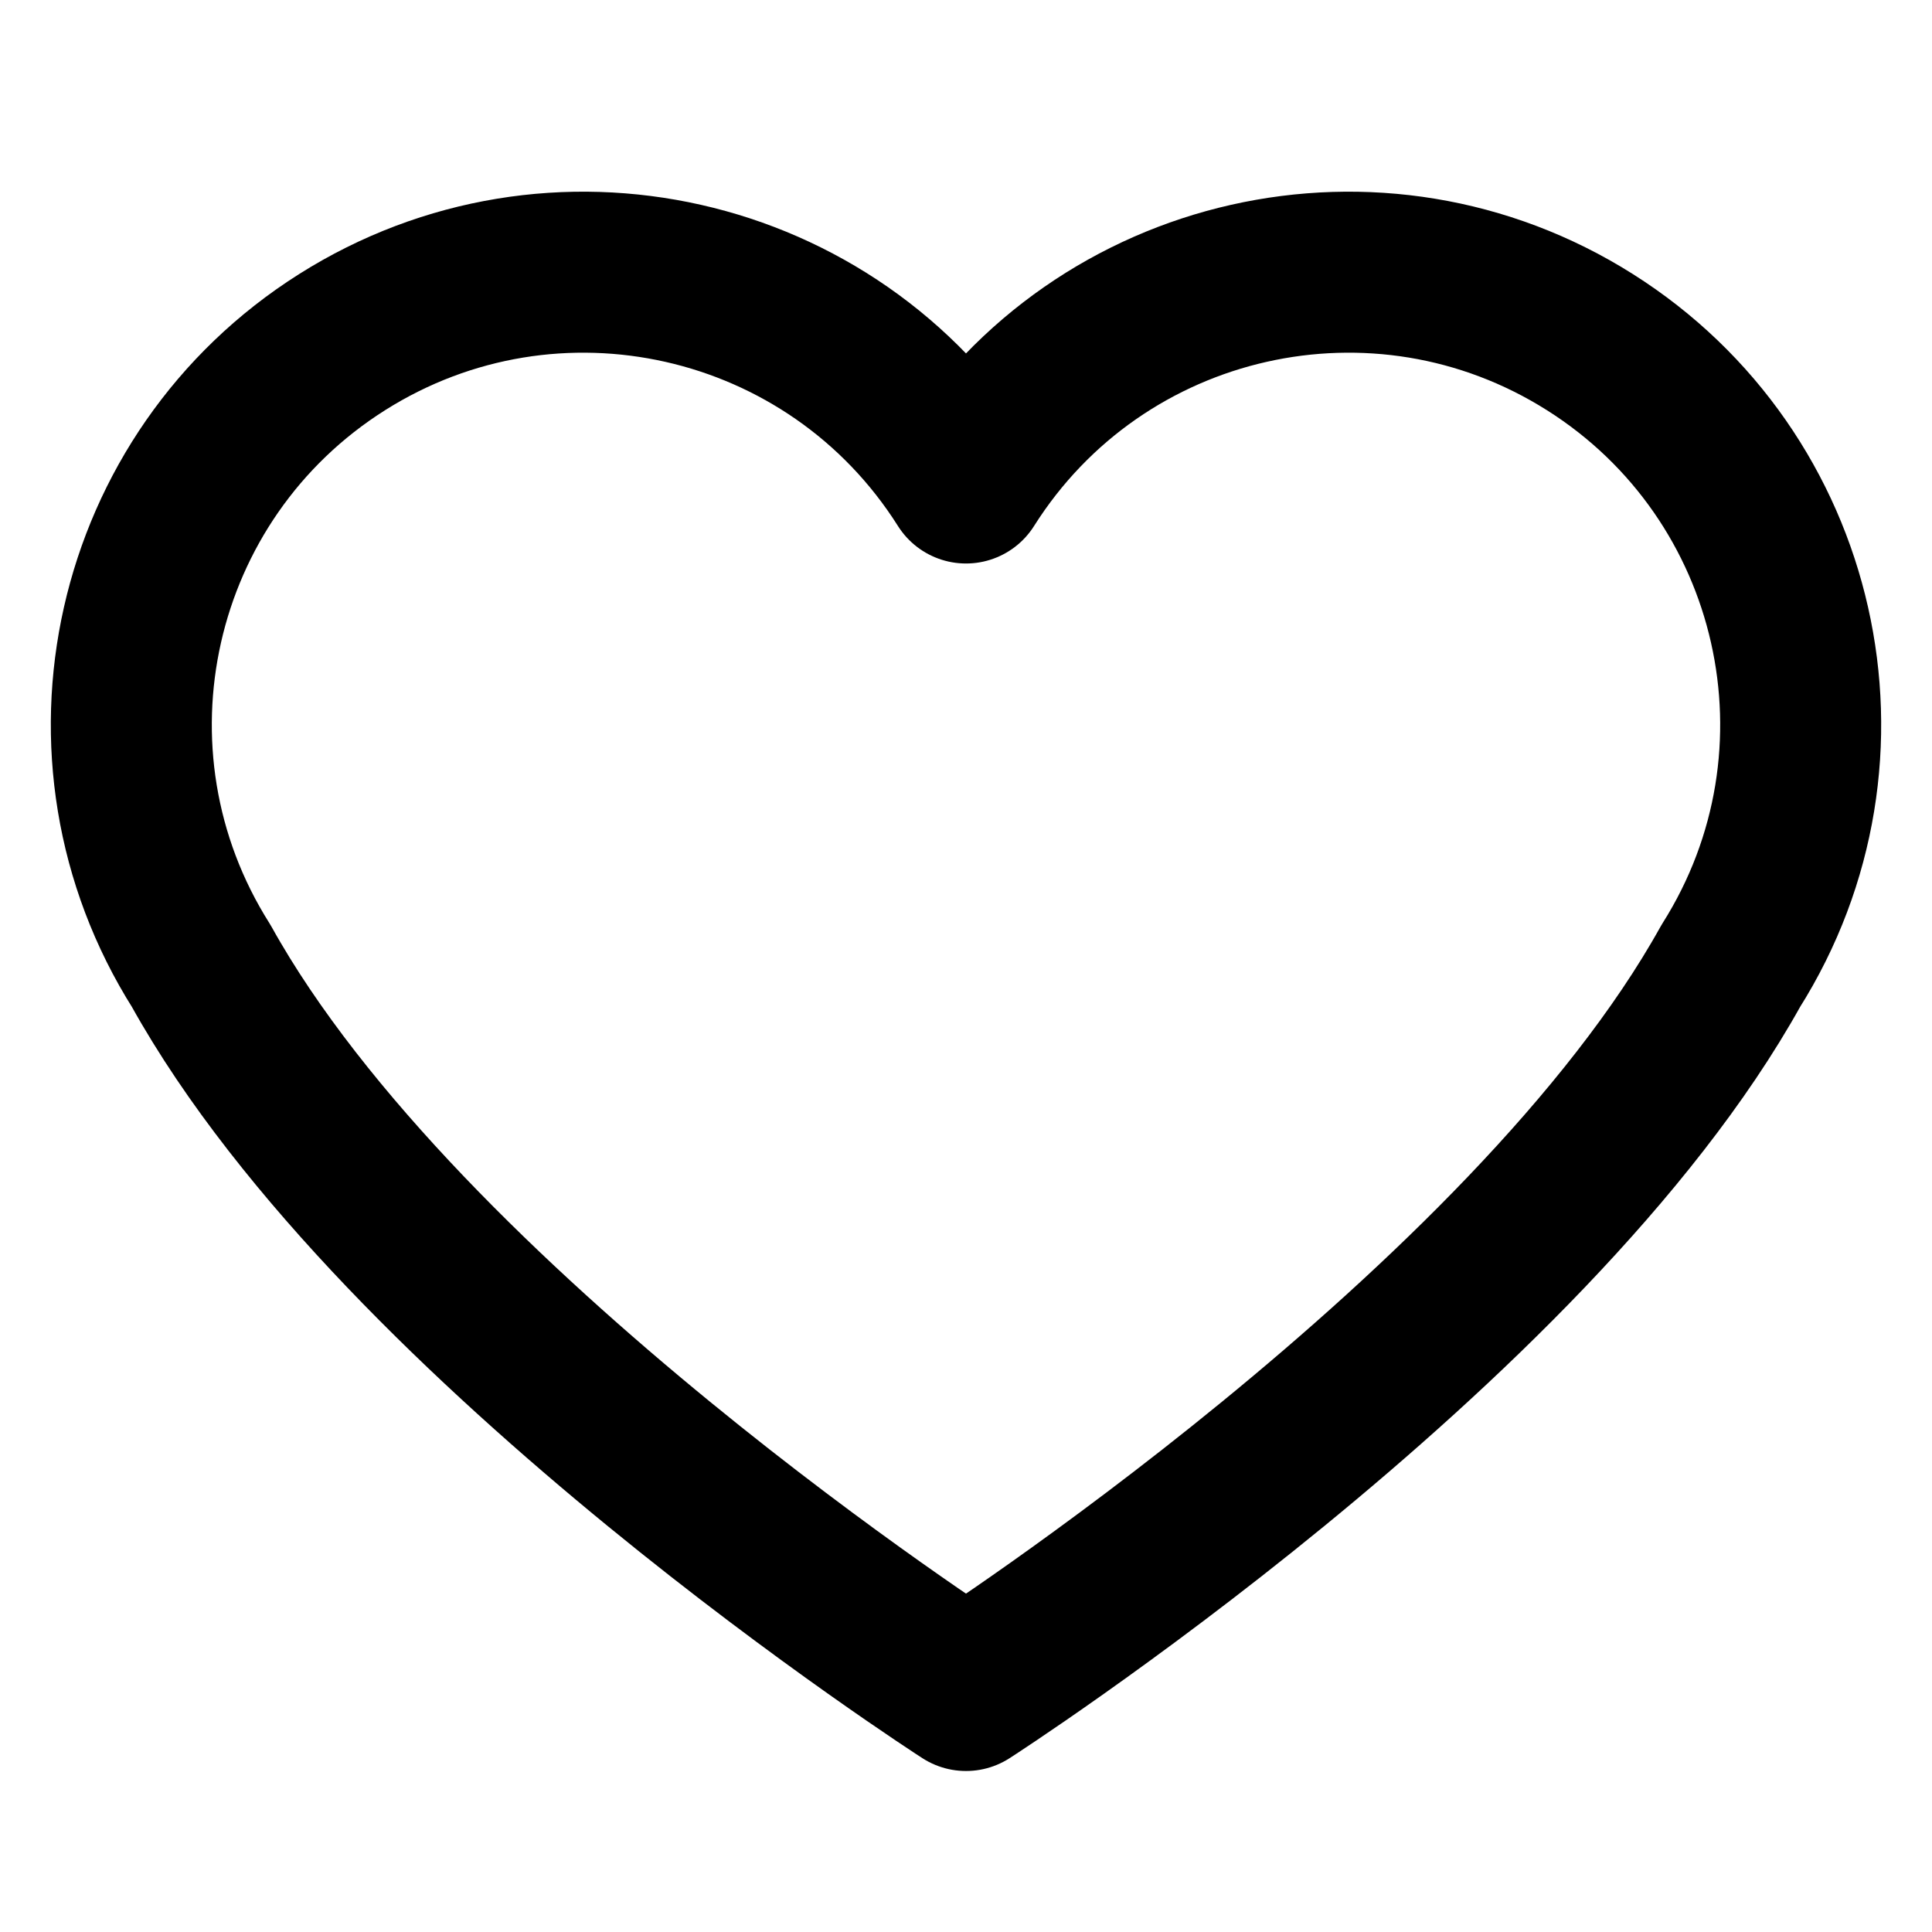
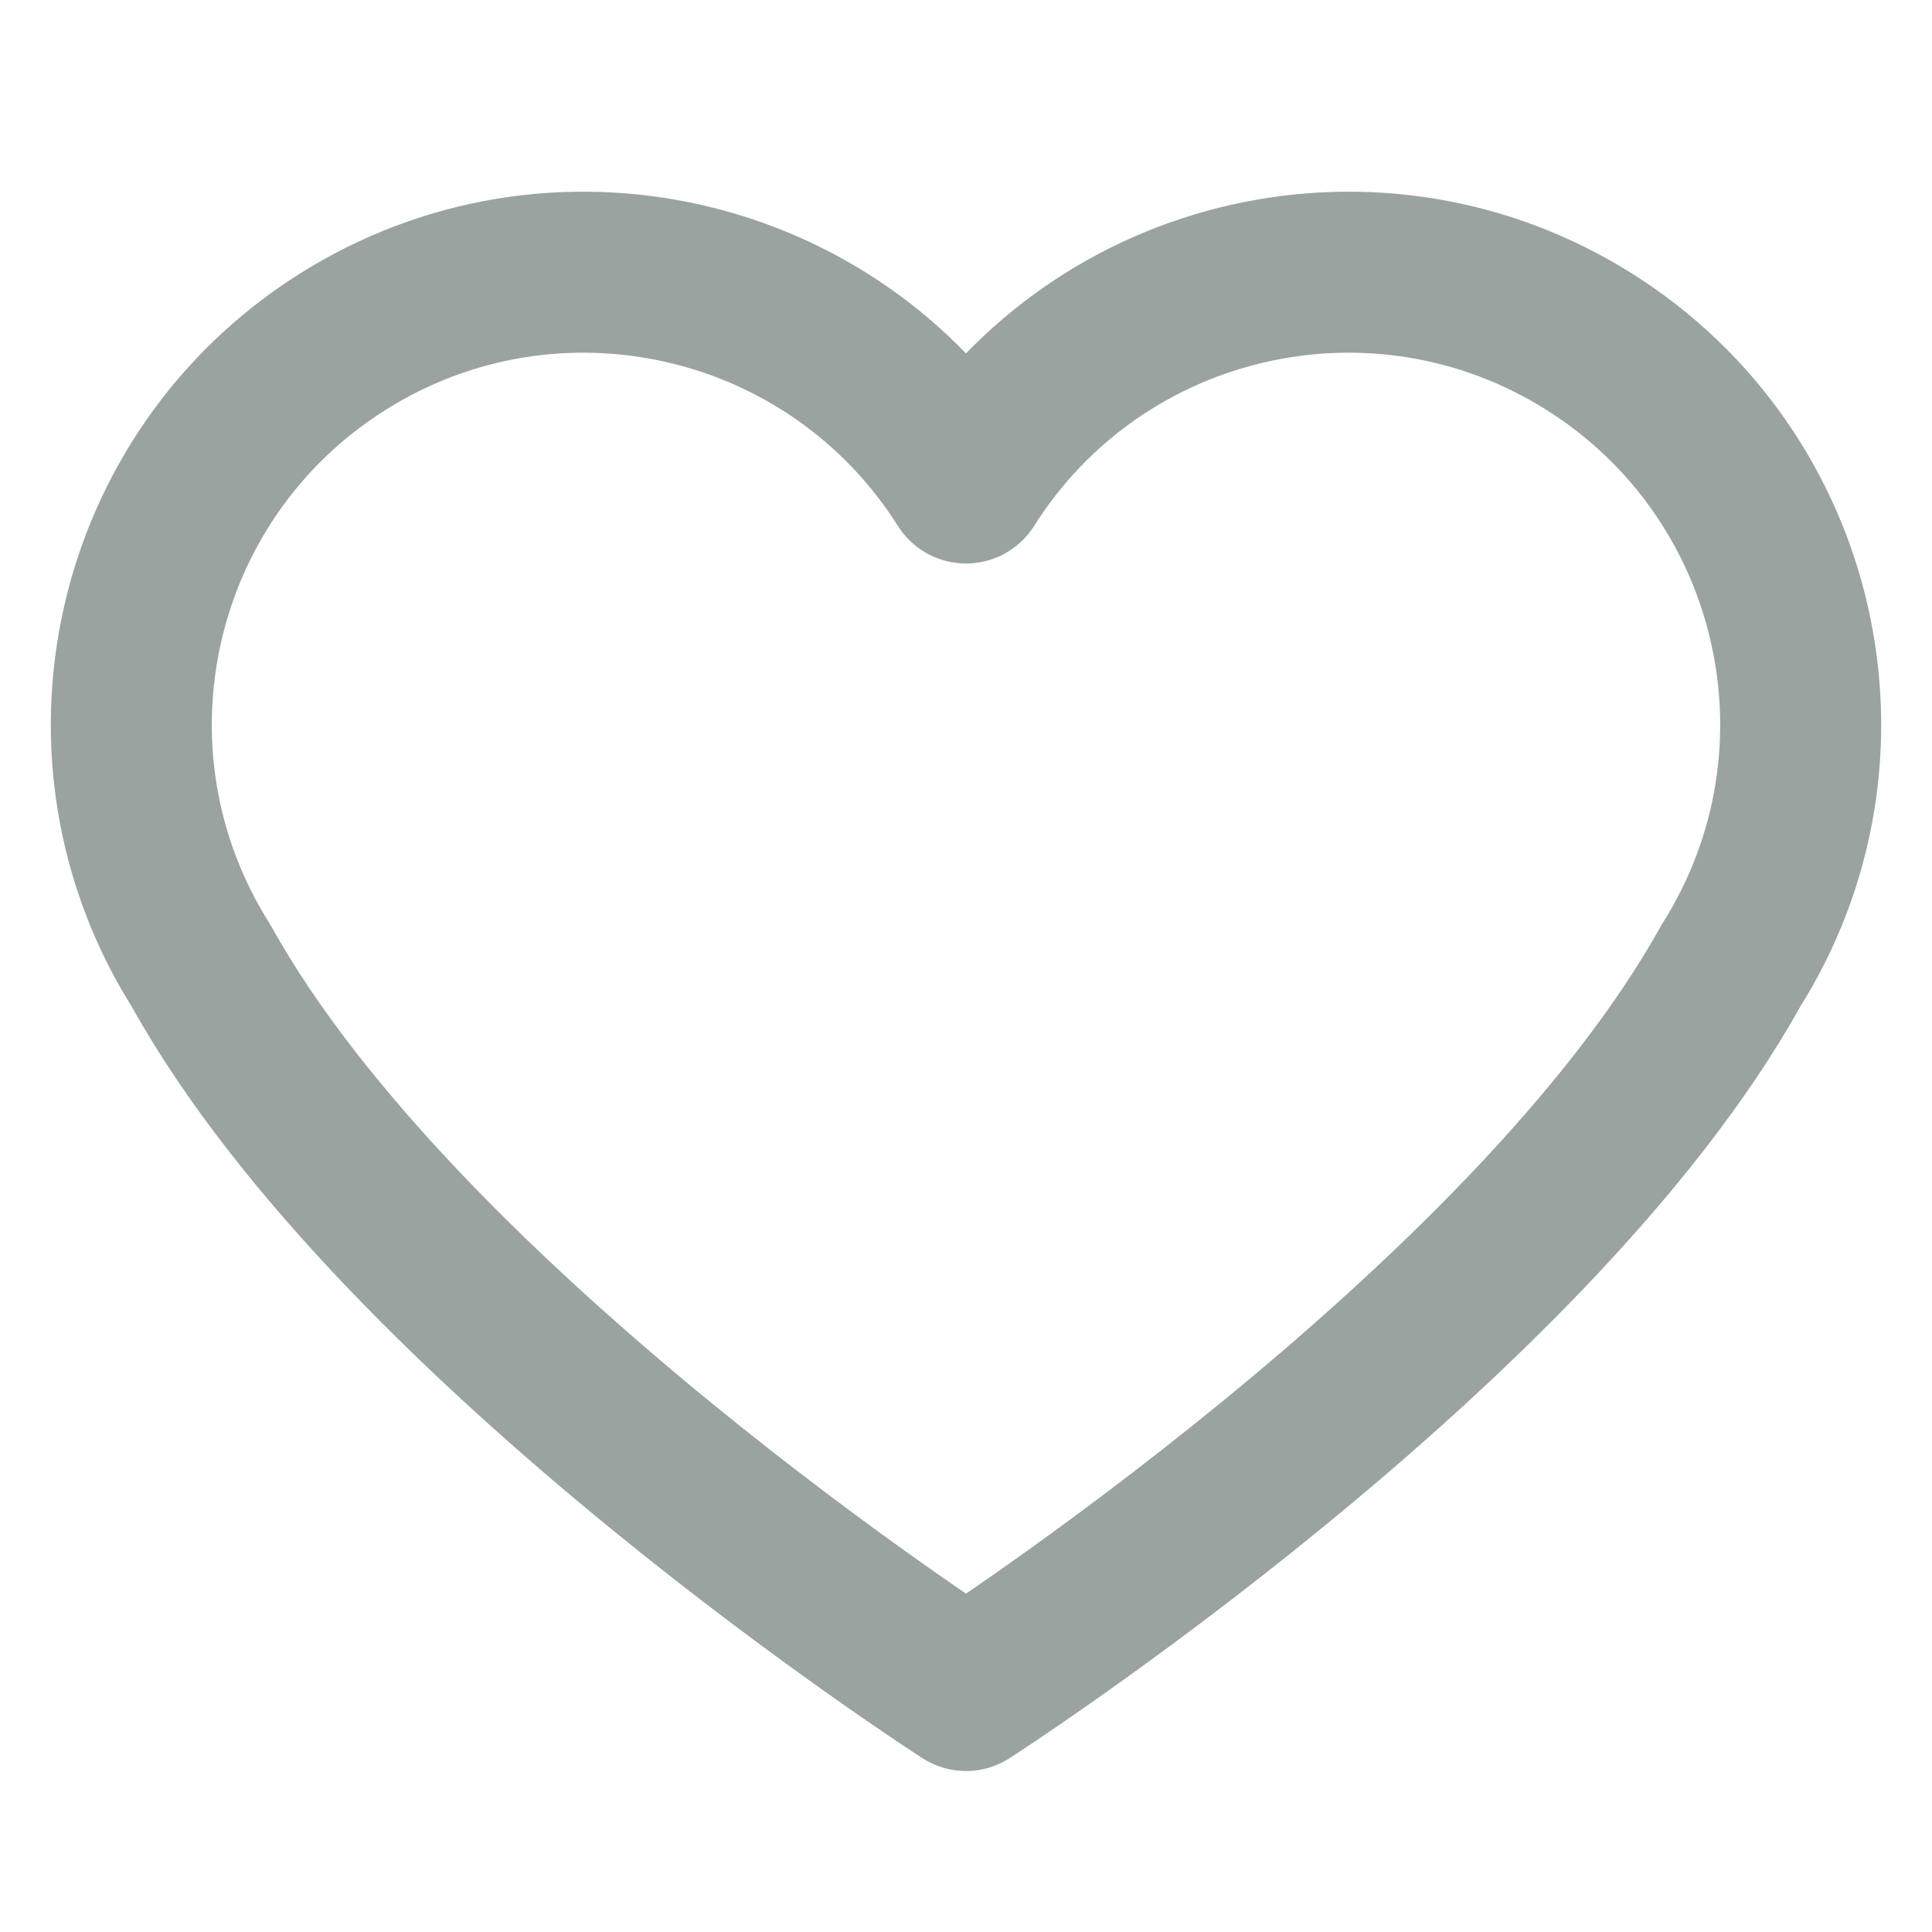
- <svg xmlns="http://www.w3.org/2000/svg" viewBox="0 0 24 24" fill="none" stroke="currentColor" stroke-width="2" stroke-linecap="round" stroke-linejoin="round">
+ <svg xmlns="http://www.w3.org/2000/svg" viewBox="0 0 24 24" fill="none" stroke="#9AA39F" stroke-width="2" stroke-linecap="round" stroke-linejoin="round">
  <path d="M12 21s-7-4.5-9.5-9A5.5 5.5 0 0 1 12 6a5.5 5.5 0 0 1 9.5 6C19 16.5 12 21 12 21z" />
</svg>
